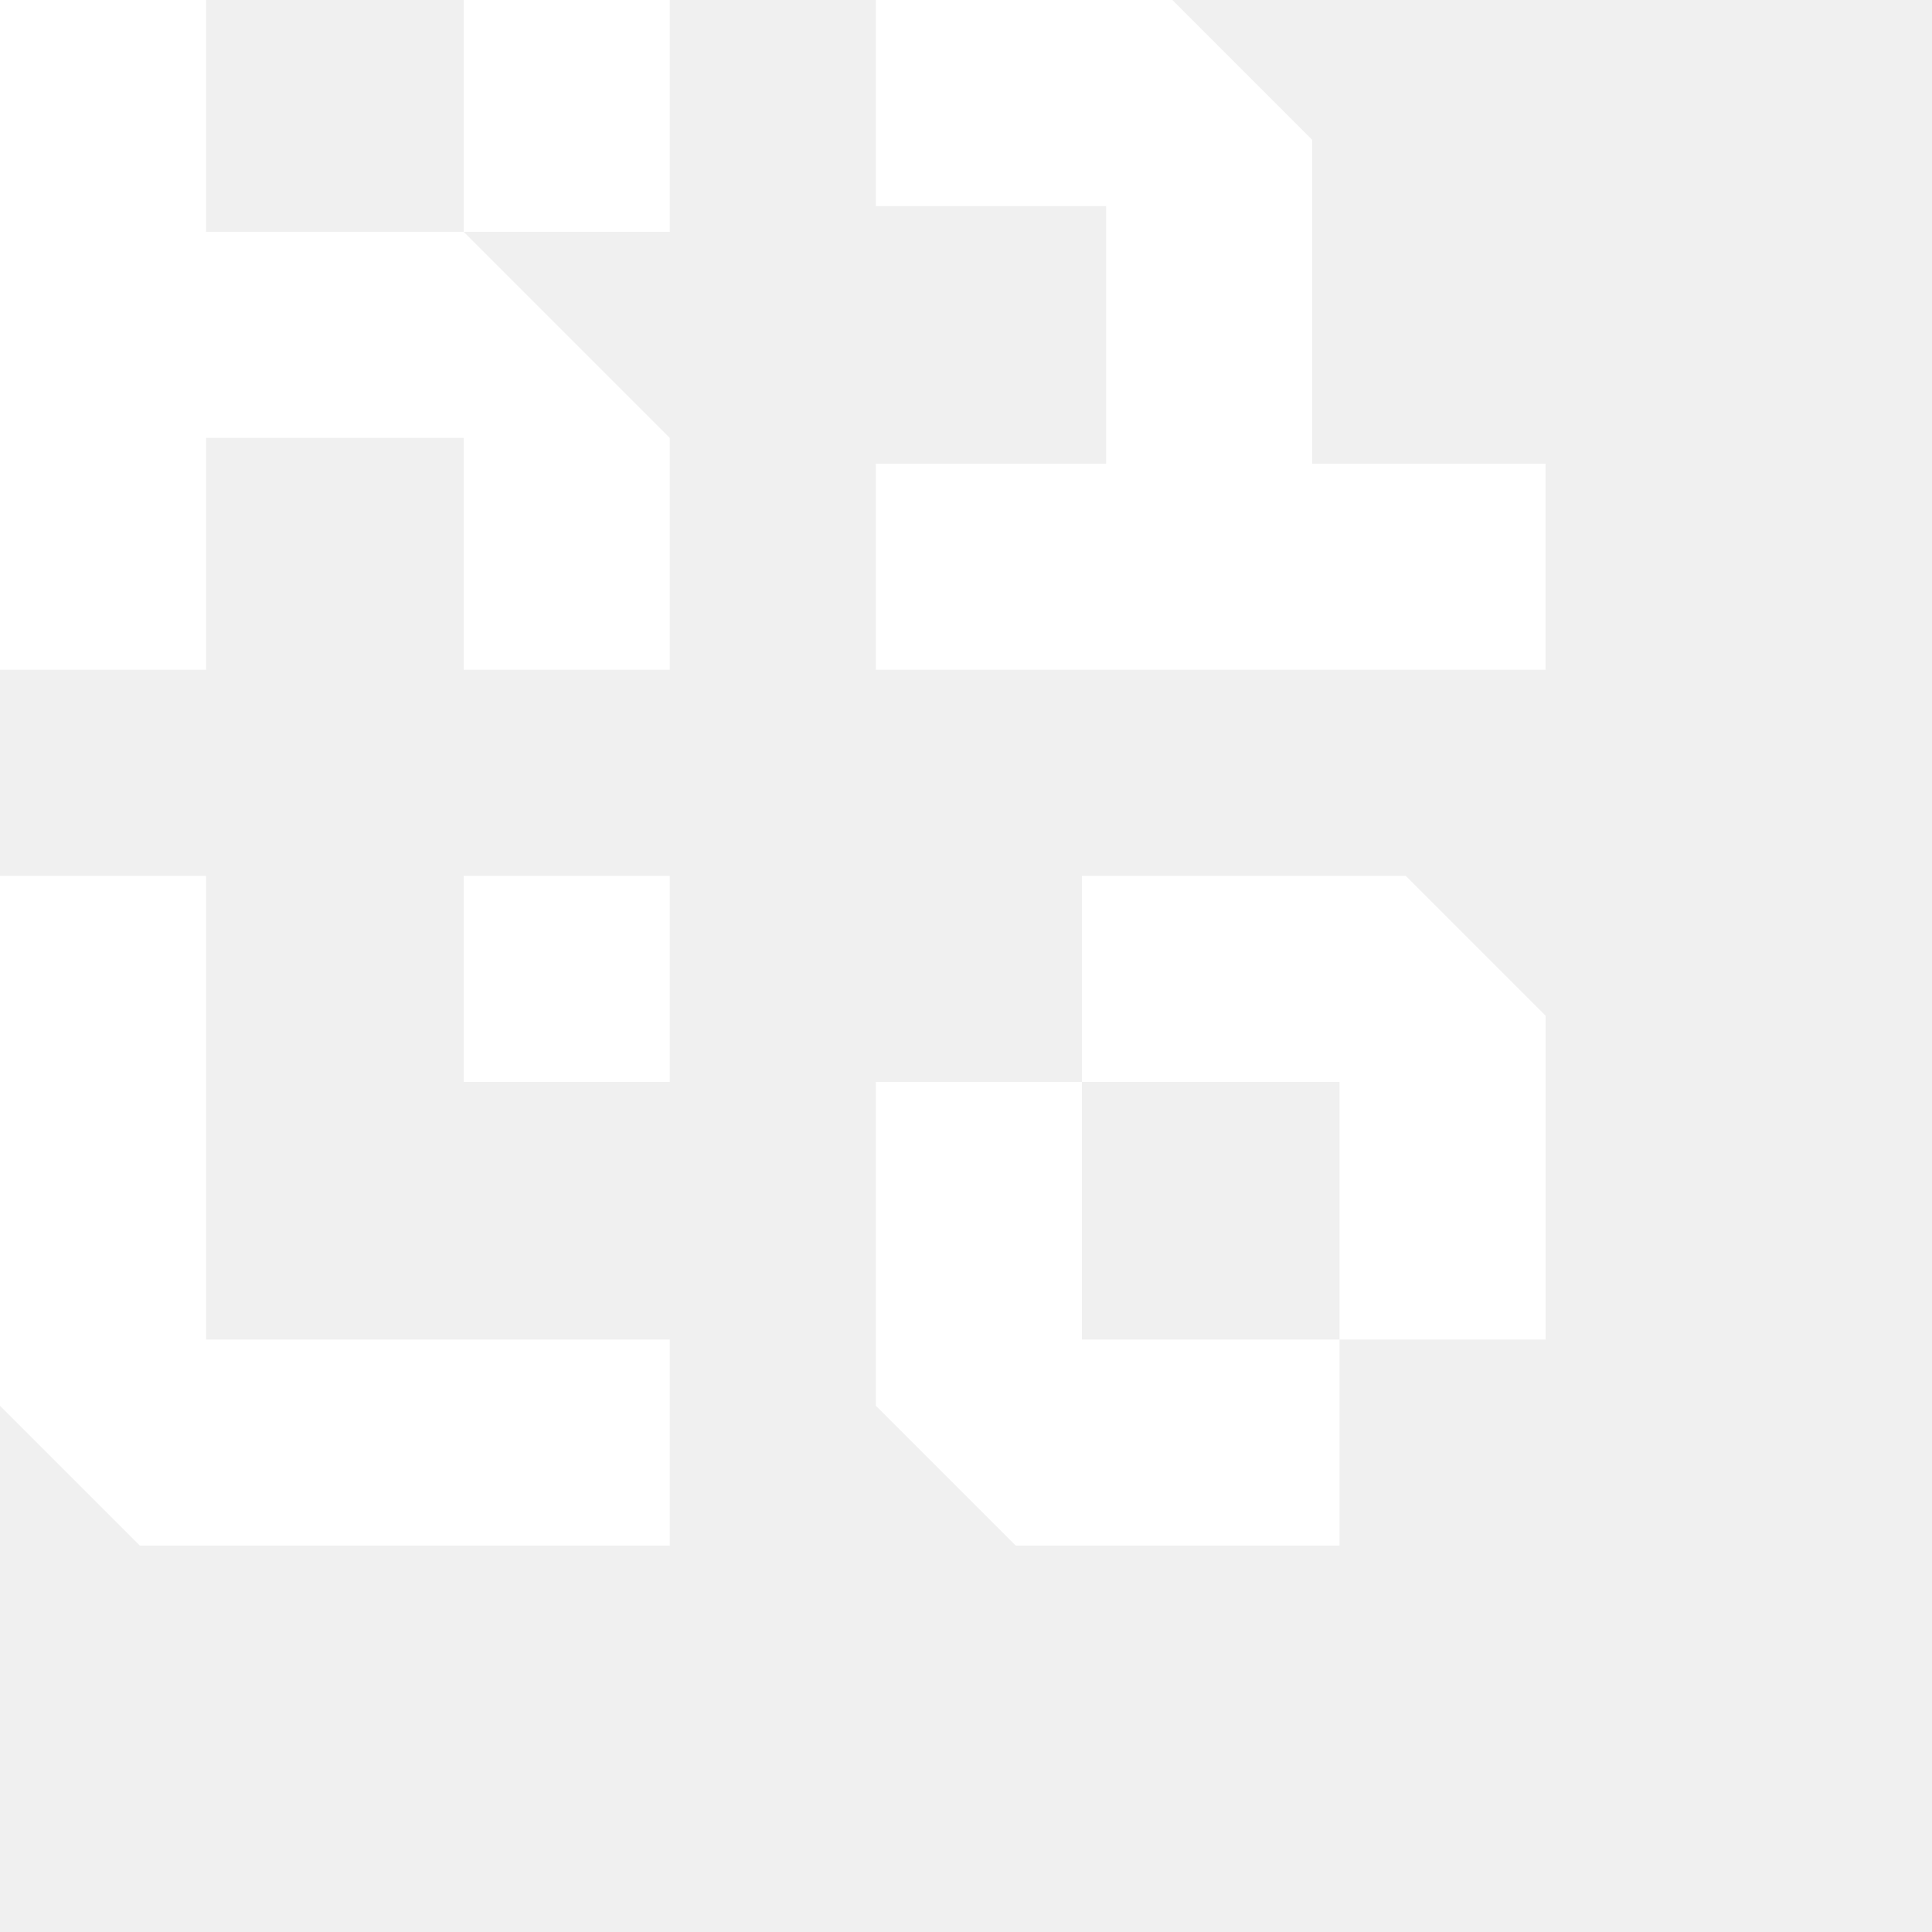
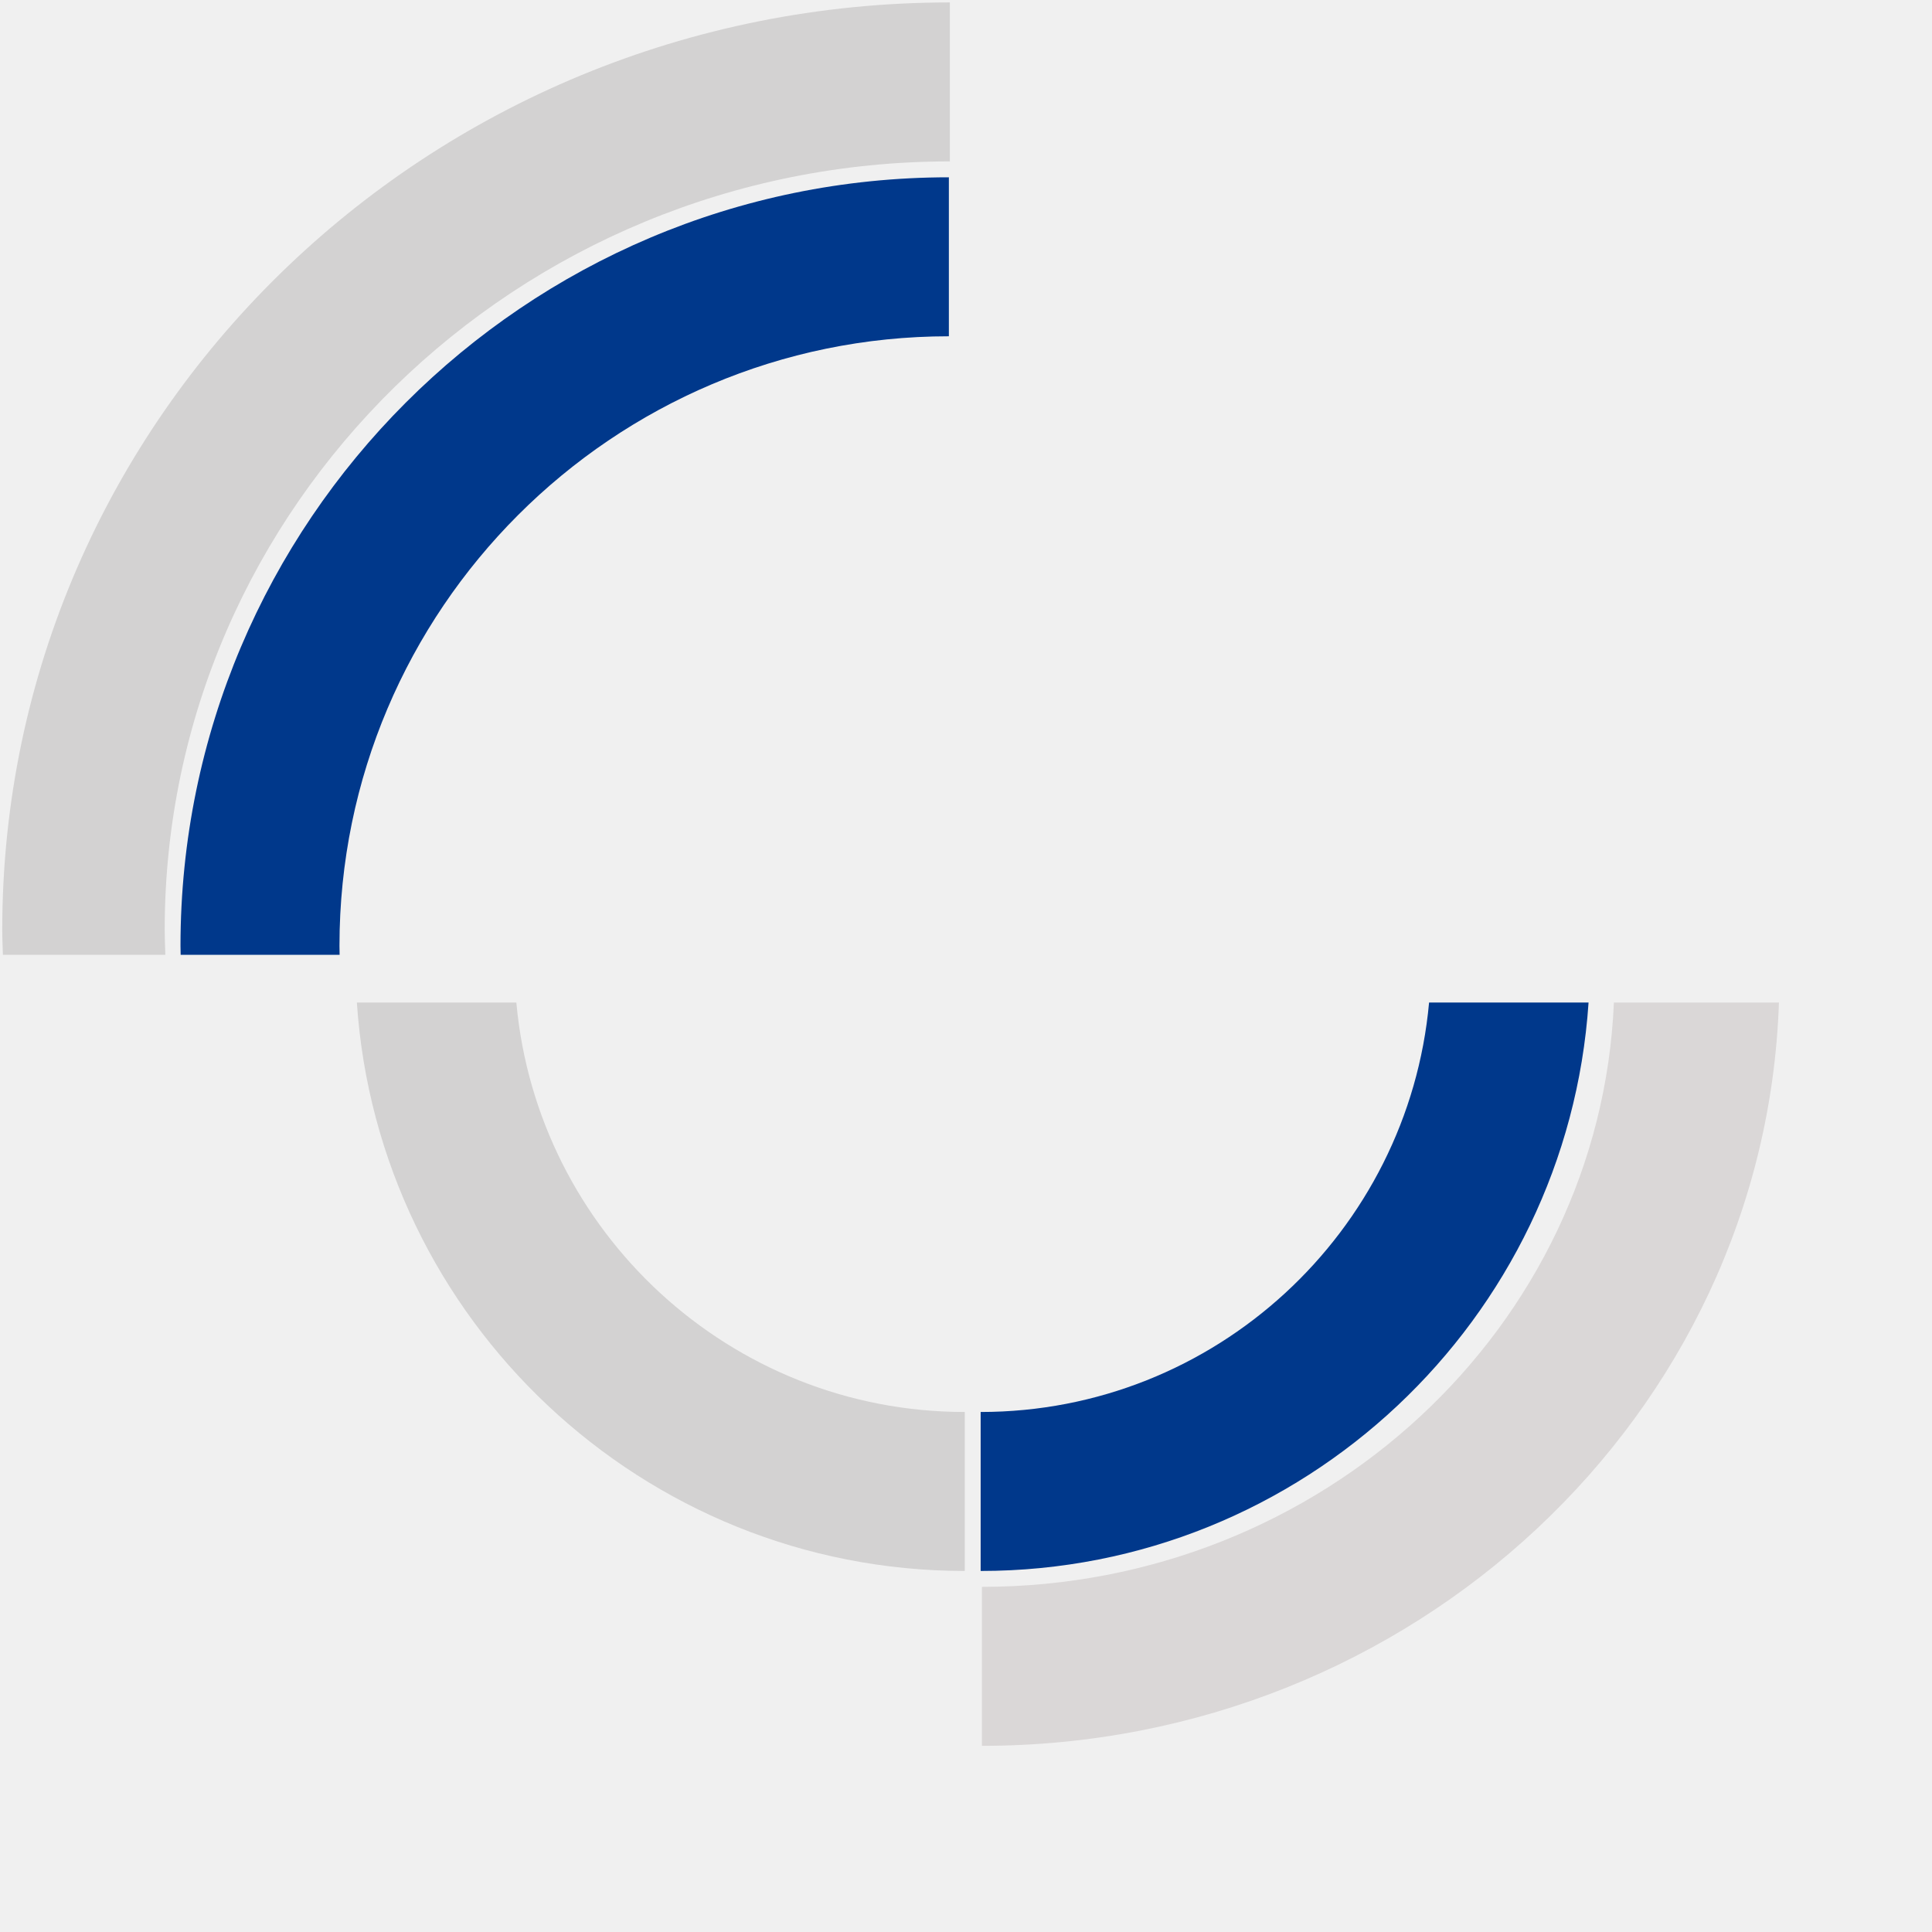
- <svg xmlns="http://www.w3.org/2000/svg" id="Schmidt_AI_Branding" version="1.1" viewBox="0 0 40 40">
-   <g transform="scale(0.8)" transform-origin="center">
-     <path fill="#FFFFFF" d="M28,34.667h6.667v5.333h-8.381l-3.619-3.619v-8.381h5.333v6.667ZM40,26.286l-3.619-3.619h-8.381v5.333h6.667v6.667h5.333v-8.381ZM17.333,22.667h-5.333v5.333h5.333v-5.333ZM0,36.381l3.619,3.619h13.714v-5.333H5.333v-12H0v13.714ZM33.96,12V3.619L30.341-0h-7.675v5.333h5.96v6.667h-5.96v5.333h17.333v-5.333h-6.04ZM5.333,0H0v17.333h5.333v-6h6.667v6h5.333v-6l-5.333-5.333h-6.667V0ZM17.333,0h-5.333v6h5.333V0Z" />
+ <svg xmlns="http://www.w3.org/2000/svg" width="444" height="444" viewBox="0 0 444 444">
+   <g id="g1">
+     <g id="group-R5" class="rotating-group-white-large">
+       <path id="path2" fill="#dad7d7" stroke="none" d="M 225.658 401.216 L 225.658 364.681 C 303.819 364.681 367.742 304.953 370.894 230.396 L 408.822 230.396 C 405.648 325.104 324.733 401.216 225.658 401.216" />
+       <path id="path4" fill="#d3d2d200" stroke="none" d="M 221.716 361.028 L 221.716 324.493 C 167.815 324.493 123.439 283.073 118.664 230.396 L 82.013 230.396 C 86.876 303.241 147.66 361.028 221.716 361.028" />
+       <path id="path5" fill="#d3d2d2" stroke="none" d="M 37.85 213.675 C 37.85 116.305 118.795 37.093 218.292 37.093 L 218.292 0.559 C 98.019 0.559 0.517 95.973 0.517 213.675 C 0.517 215.608 0.614 217.517 0.667 219.436 L 37.999 219.436 C 37.936 217.517 37.85 215.608 37.85 213.675" />
+       <path id="path3" fill="#00388b00" stroke="none" d="M 225.369 324.493 L 225.369 361.028 C 299.424 361.028 360.209 303.241 365.072 230.396 L 328.421 230.396 C 323.645 283.073 279.271 324.493 225.369 324.493" />
+       <path id="path6" fill="#00388b00" stroke="none" d="M 78.016 217.328 C 78.016 140.107 140.841 77.281 218.063 77.281 L 218.063 40.747 C 120.695 40.747 41.481 119.959 41.481 217.328 C 41.481 218.035 41.5 218.735 41.517 219.436 L 78.047 219.436 C 78.032 218.735 78.016 218.033 78.016 217.328" />
+     </g>
+     <g id="group-R6" class="rotating-group-blue">
+       <path id="path2" fill="#dad7d700" stroke="none" d="M 225.658 401.216 L 225.658 364.681 C 303.819 364.681 367.742 304.953 370.894 230.396 L 408.822 230.396 C 405.648 325.104 324.733 401.216 225.658 401.216" />
+       <path id="path4" fill="#d3d2d200" stroke="none" d="M 221.716 361.028 L 221.716 324.493 C 167.815 324.493 123.439 283.073 118.664 230.396 L 82.013 230.396 C 86.876 303.241 147.66 361.028 221.716 361.028" />
+       <path id="path5" fill="#d3d2d200" stroke="none" d="M 37.85 213.675 C 37.85 116.305 118.795 37.093 218.292 37.093 L 218.292 0.559 C 98.019 0.559 0.517 95.973 0.517 213.675 C 0.517 215.608 0.614 217.517 0.667 219.436 L 37.999 219.436 C 37.936 217.517 37.85 215.608 37.85 213.675" />
+       <path id="path3" fill="#00388b" stroke="none" d="M 225.369 324.493 L 225.369 361.028 C 299.424 361.028 360.209 303.241 365.072 230.396 L 328.421 230.396 C 323.645 283.073 279.271 324.493 225.369 324.493" />
+       <path id="path6" fill="#00388b" stroke="none" d="M 78.016 217.328 C 78.016 140.107 140.841 77.281 218.063 77.281 L 218.063 40.747 C 120.695 40.747 41.481 119.959 41.481 217.328 C 41.481 218.035 41.5 218.735 41.517 219.436 L 78.047 219.436 C 78.032 218.735 78.016 218.033 78.016 217.328" />
+     </g>
+     <g id="group-R5" class="rotating-group-white-small">
+       <path id="path2" fill="#dad7d700" stroke="none" d="M 225.658 401.216 L 225.658 364.681 C 303.819 364.681 367.742 304.953 370.894 230.396 L 408.822 230.396 C 405.648 325.104 324.733 401.216 225.658 401.216" />
+       <path id="path4" fill="#d3d2d2ff" stroke="none" d="M 221.716 361.028 L 221.716 324.493 C 167.815 324.493 123.439 283.073 118.664 230.396 L 82.013 230.396 C 86.876 303.241 147.66 361.028 221.716 361.028" />
+       <path id="path5" fill="#d3d2d200" stroke="none" d="M 37.85 213.675 C 37.85 116.305 118.795 37.093 218.292 37.093 L 218.292 0.559 C 98.019 0.559 0.517 95.973 0.517 213.675 C 0.517 215.608 0.614 217.517 0.667 219.436 L 37.999 219.436 C 37.936 217.517 37.85 215.608 37.85 213.675" />
+       <path id="path3" fill="#00388b00" stroke="none" d="M 225.369 324.493 L 225.369 361.028 C 299.424 361.028 360.209 303.241 365.072 230.396 L 328.421 230.396 C 323.645 283.073 279.271 324.493 225.369 324.493" />
+       <path id="path6" fill="#00388b00" stroke="none" d="M 78.016 217.328 C 78.016 140.107 140.841 77.281 218.063 77.281 L 218.063 40.747 C 120.695 40.747 41.481 119.959 41.481 217.328 C 41.481 218.035 41.5 218.735 41.517 219.436 L 78.047 219.436 C 78.032 218.735 78.016 218.033 78.016 217.328" />
+     </g>
  </g>
</svg>
